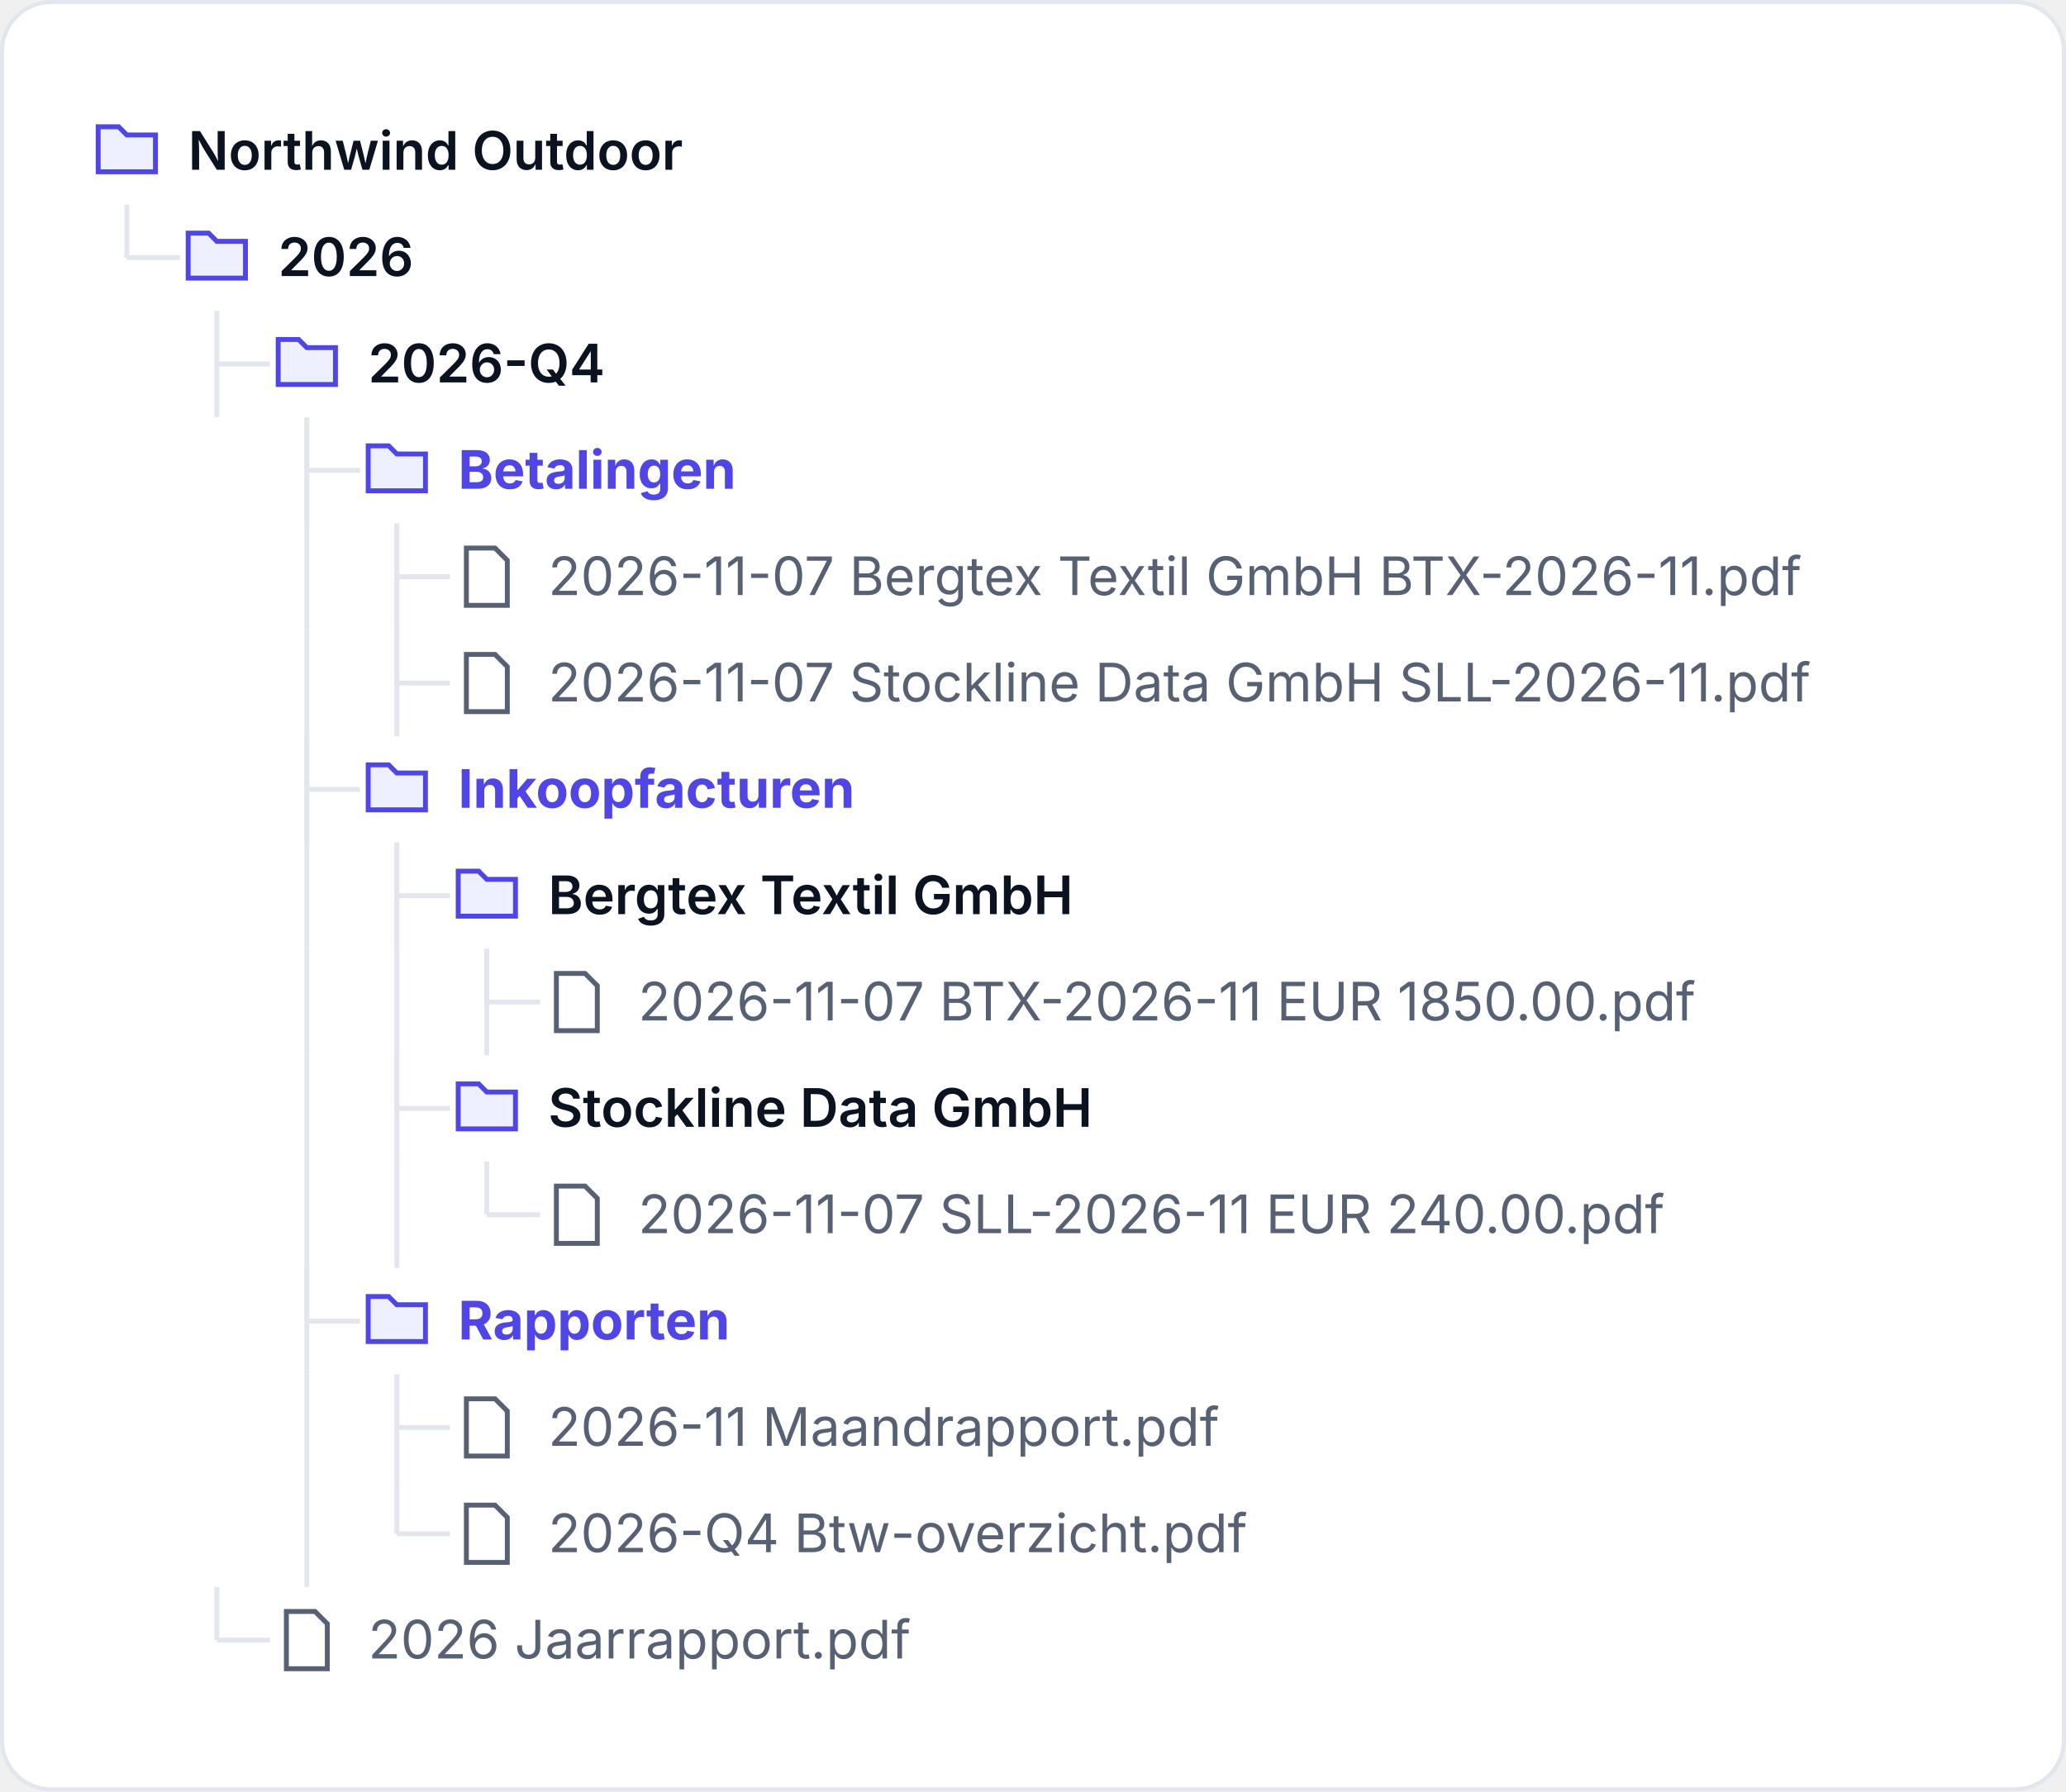
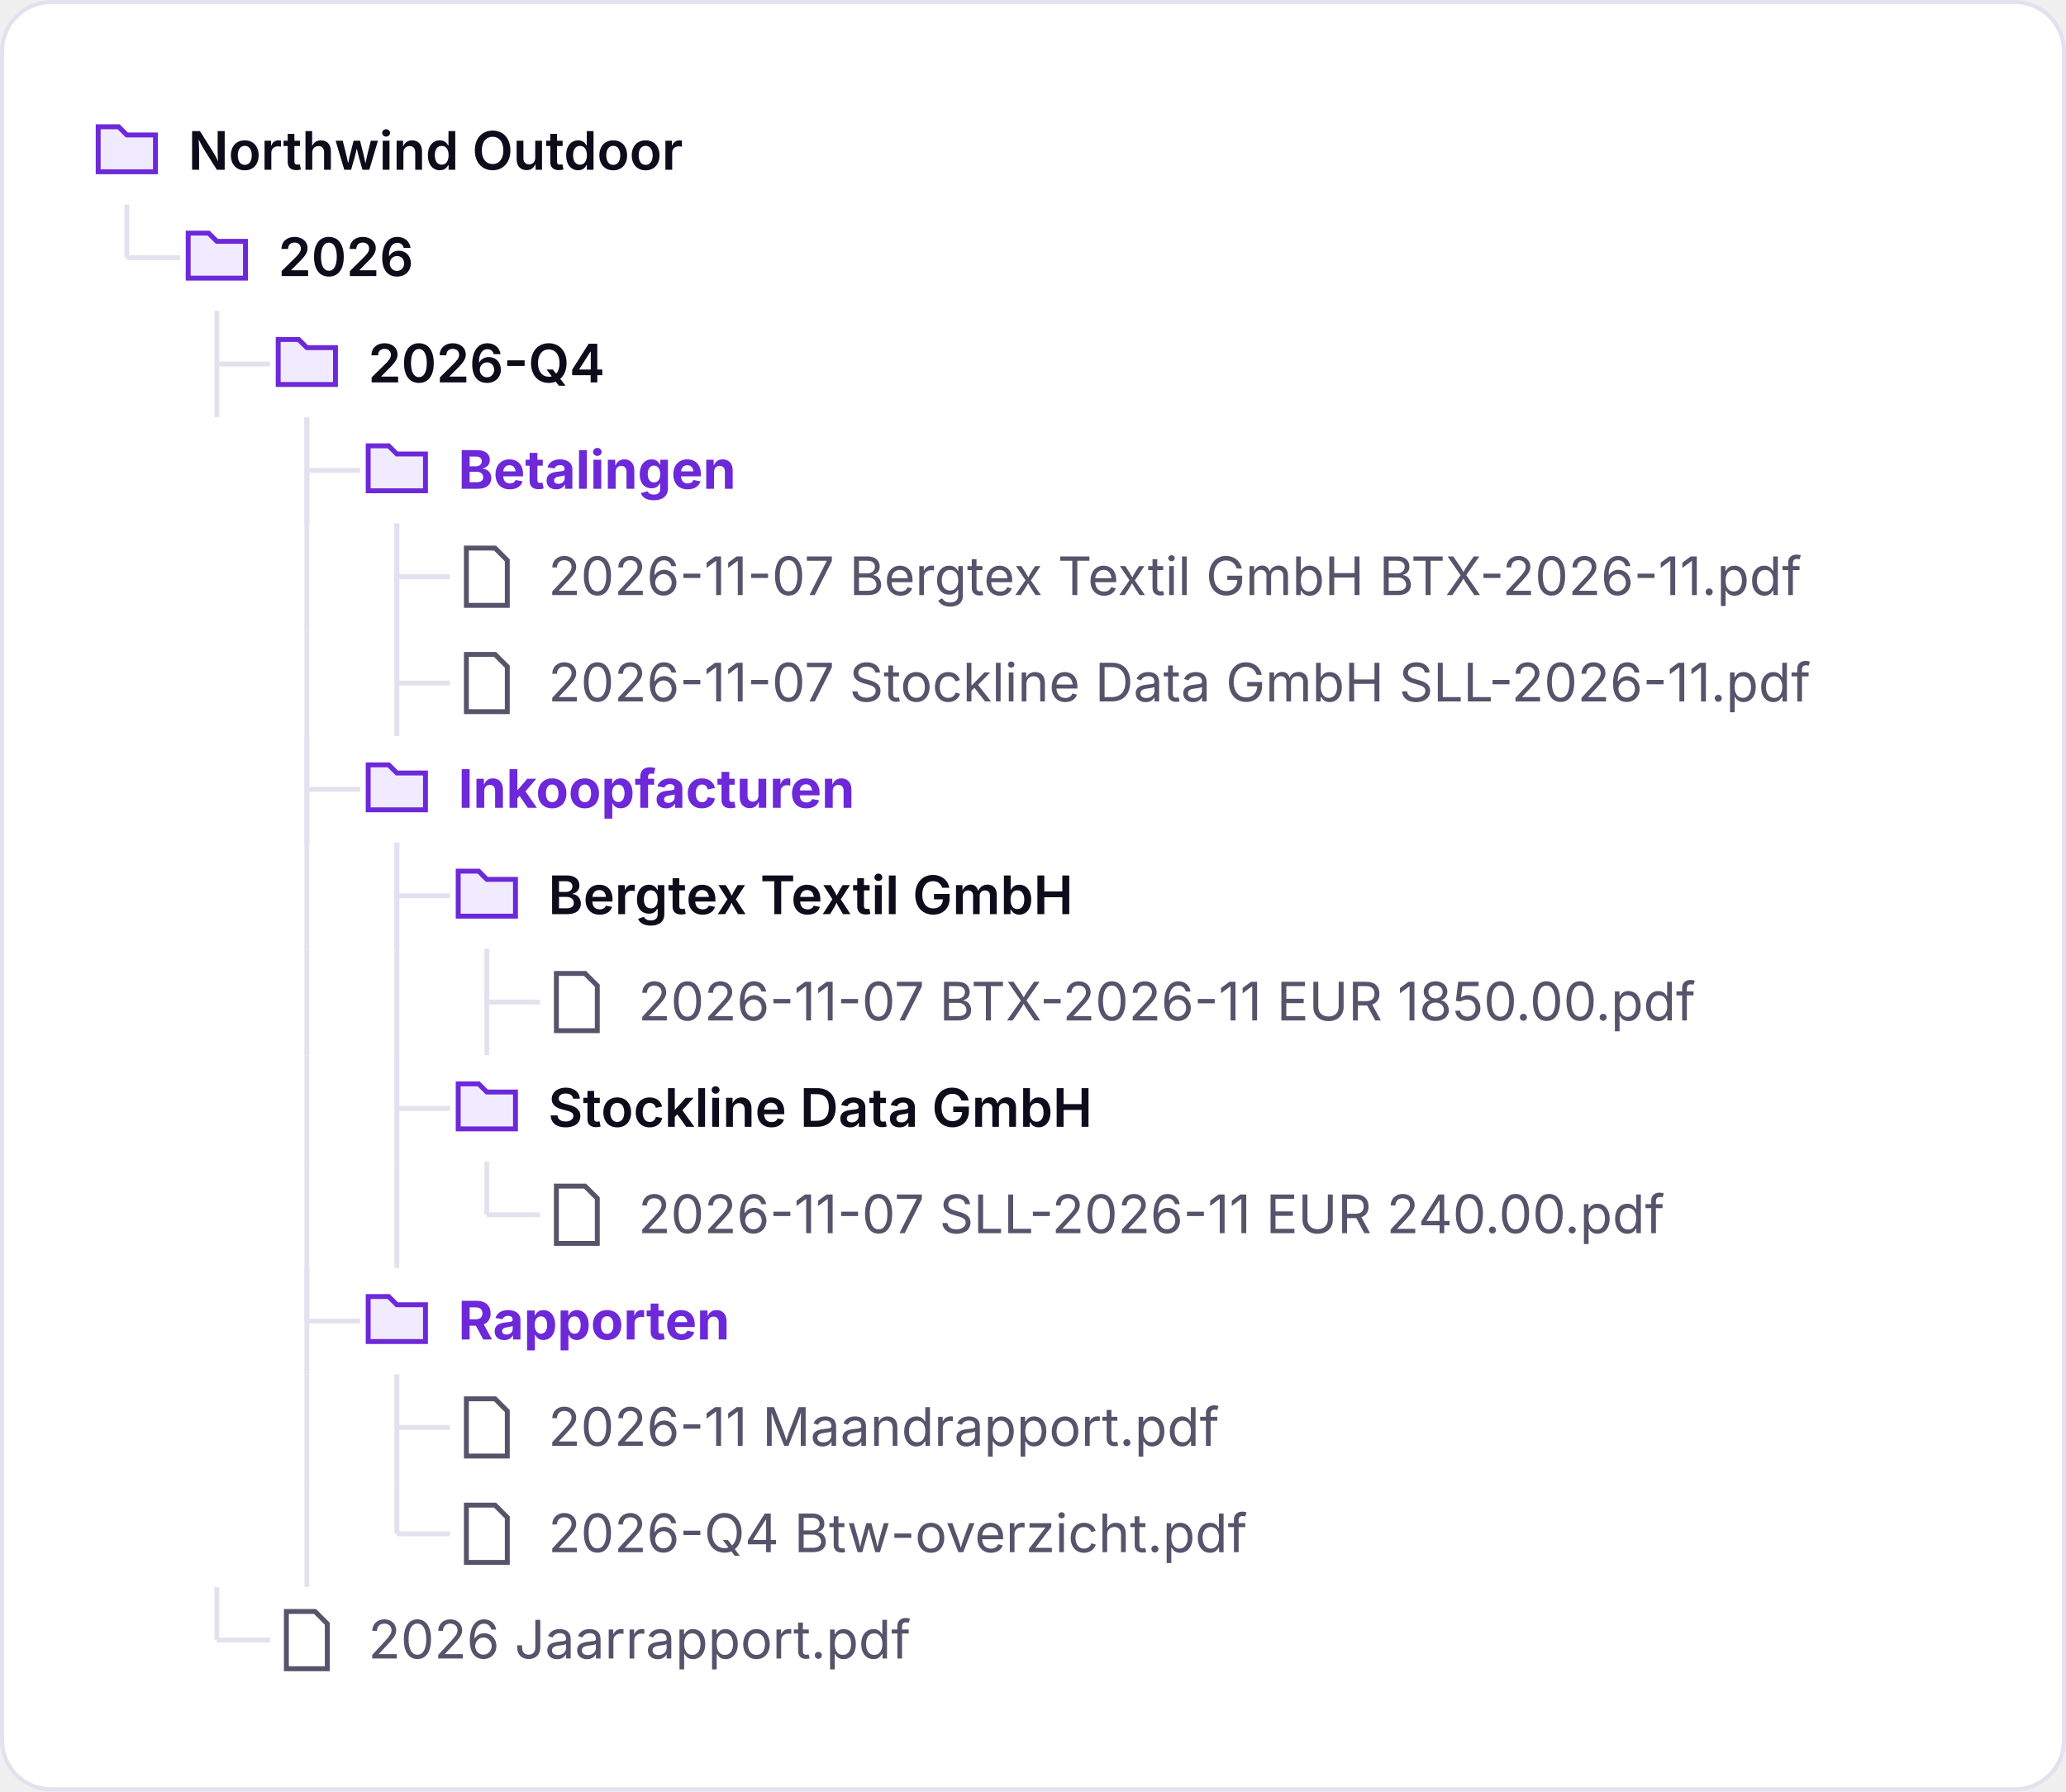
<svg xmlns="http://www.w3.org/2000/svg" width="505" height="438" viewBox="0 0 505 438" role="img" aria-labelledby="vt-title">
  <style>
- .bg { fill: #ffffff; stroke: #e3e6ec; }
- .g line, .g path { stroke: #e3e6ec; stroke-width: 1.2; fill: none; }
- .f { fill: #eef0ff; stroke: #4f46e5; stroke-width: 1.2; }
- .d { fill: #ffffff; stroke: #586174; stroke-width: 1.2; }
+ .bg { fill: #ffffff; stroke: #e4e1ef; }
+ .g line, .g path { stroke: #e4e1ef; stroke-width: 1.2; fill: none; }
+ .f { fill: #f1ebff; stroke: #6d28d9; stroke-width: 1.2; }
+ .d { fill: #ffffff; stroke: #57536b; stroke-width: 1.2; }
.t { font: 13px Inter, ui-sans-serif, system-ui, -apple-system, "Segoe UI", sans-serif; }
- .fo { fill: #0b1220; font-weight: 600; } .k { fill: #4f46e5; font-weight: 650; } .fi { fill: #586174; }
+ .fo { fill: #0e0b1a; font-weight: 600; } .k { fill: #6d28d9; font-weight: 650; } .fi { fill: #57536b; }
</style>
  <rect class="bg" x=".5" y=".5" width="504" height="437" rx="12" />
  <g class="g" />
  <path class="f" d="M24 31h5l2 2h7v9h-14z" />
  <text class="t fo" x="46" y="41.5">Northwind Outdoor</text>
  <g class="g">
    <path d="M31 50V63M31 63H44" />
  </g>
  <path class="f" d="M46 57h5l2 2h7v9h-14z" />
  <text class="t fo" x="68" y="67.5">2026</text>
  <g class="g">
    <path d="M53 76V102M53 89H66" />
  </g>
  <path class="f" d="M68 83h5l2 2h7v9h-14z" />
  <text class="t fo" x="90" y="93.5">2026-Q4</text>
  <g class="g">
    <line x1="75" y1="102" x2="75" y2="128" />
    <path d="M75 102V128M75 115H88" />
  </g>
  <path class="f" d="M90 109h5l2 2h7v9h-14z" />
  <text class="t k" x="112" y="119.5">Betalingen</text>
  <g class="g">
    <line x1="75" y1="128" x2="75" y2="154" />
    <line x1="97" y1="128" x2="97" y2="154" />
    <path d="M97 128V154M97 141H110" />
  </g>
  <path class="d" d="M114 134h7l3 3v11h-10z" />
  <text class="t fi" x="134" y="145.5">2026-11-07 Bergtex Textil GmbH BTX-2026-11.pdf</text>
  <g class="g">
    <line x1="75" y1="154" x2="75" y2="180" />
    <line x1="97" y1="154" x2="97" y2="180" />
    <path d="M97 154V167M97 167H110" />
  </g>
  <path class="d" d="M114 160h7l3 3v11h-10z" />
  <text class="t fi" x="134" y="171.5">2026-11-07 Stockline Data GmbH SLL-2026-11.pdf</text>
  <g class="g">
    <line x1="75" y1="180" x2="75" y2="206" />
    <path d="M75 180V206M75 193H88" />
  </g>
  <path class="f" d="M90 187h5l2 2h7v9h-14z" />
  <text class="t k" x="112" y="197.5">Inkoopfacturen</text>
  <g class="g">
    <line x1="75" y1="206" x2="75" y2="232" />
    <line x1="97" y1="206" x2="97" y2="232" />
    <path d="M97 206V232M97 219H110" />
  </g>
  <path class="f" d="M112 213h5l2 2h7v9h-14z" />
  <text class="t fo" x="134" y="223.5">Bergtex Textil GmbH</text>
  <g class="g">
    <line x1="75" y1="232" x2="75" y2="258" />
    <line x1="97" y1="232" x2="97" y2="258" />
    <line x1="119" y1="232" x2="119" y2="258" />
    <path d="M119 232V245M119 245H132" />
  </g>
  <path class="d" d="M136 238h7l3 3v11h-10z" />
  <text class="t fi" x="156" y="249.5">2026-11-07 BTX-2026-11 EUR 1850.00.pdf</text>
  <g class="g">
    <line x1="75" y1="258" x2="75" y2="284" />
    <line x1="97" y1="258" x2="97" y2="284" />
    <path d="M97 258V271M97 271H110" />
  </g>
  <path class="f" d="M112 265h5l2 2h7v9h-14z" />
  <text class="t fo" x="134" y="275.5">Stockline Data GmbH</text>
  <g class="g">
    <line x1="75" y1="284" x2="75" y2="310" />
    <line x1="97" y1="284" x2="97" y2="310" />
    <path d="M119 284V297M119 297H132" />
  </g>
  <path class="d" d="M136 290h7l3 3v11h-10z" />
  <text class="t fi" x="156" y="301.5">2026-11-07 SLL-2026-11 EUR 240.00.pdf</text>
  <g class="g">
    <line x1="75" y1="310" x2="75" y2="336" />
    <path d="M75 310V323M75 323H88" />
  </g>
  <path class="f" d="M90 317h5l2 2h7v9h-14z" />
  <text class="t k" x="112" y="327.5">Rapporten</text>
  <g class="g">
    <line x1="75" y1="336" x2="75" y2="362" />
    <path d="M97 336V362M97 349H110" />
  </g>
  <path class="d" d="M114 342h7l3 3v11h-10z" />
  <text class="t fi" x="134" y="353.5">2026-11 Maandrapport.pdf</text>
  <g class="g">
    <line x1="75" y1="362" x2="75" y2="388" />
    <path d="M97 362V375M97 375H110" />
  </g>
  <path class="d" d="M114 368h7l3 3v11h-10z" />
  <text class="t fi" x="134" y="379.5">2026-Q4 Btw-overzicht.pdf</text>
  <g class="g">
    <path d="M53 388V401M53 401H66" />
  </g>
  <path class="d" d="M70 394h7l3 3v11h-10z" />
  <text class="t fi" x="90" y="405.5">2026 Jaarrapport.pdf</text>
</svg>
